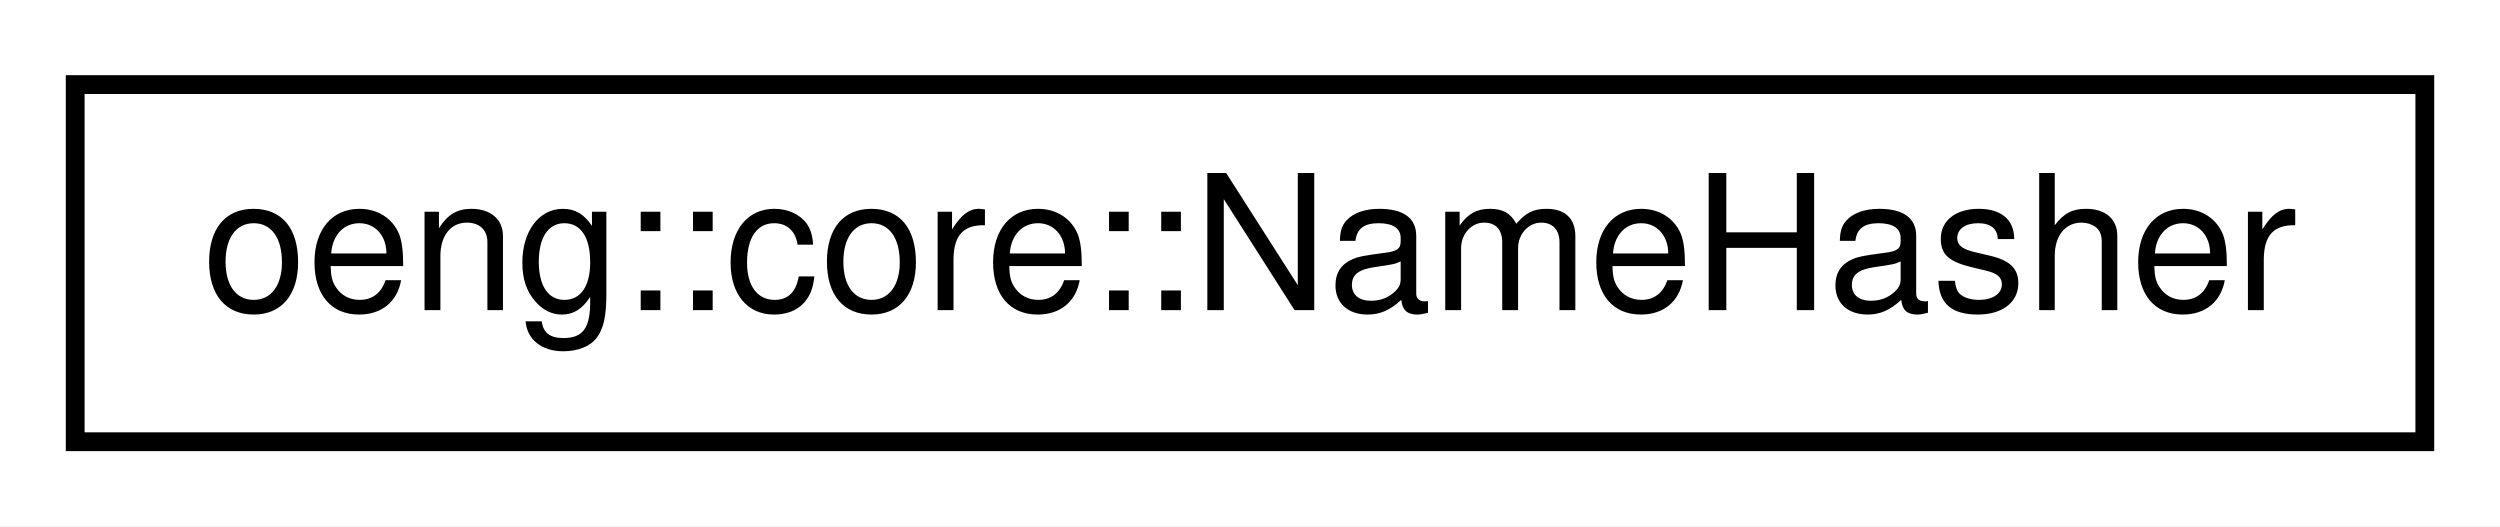
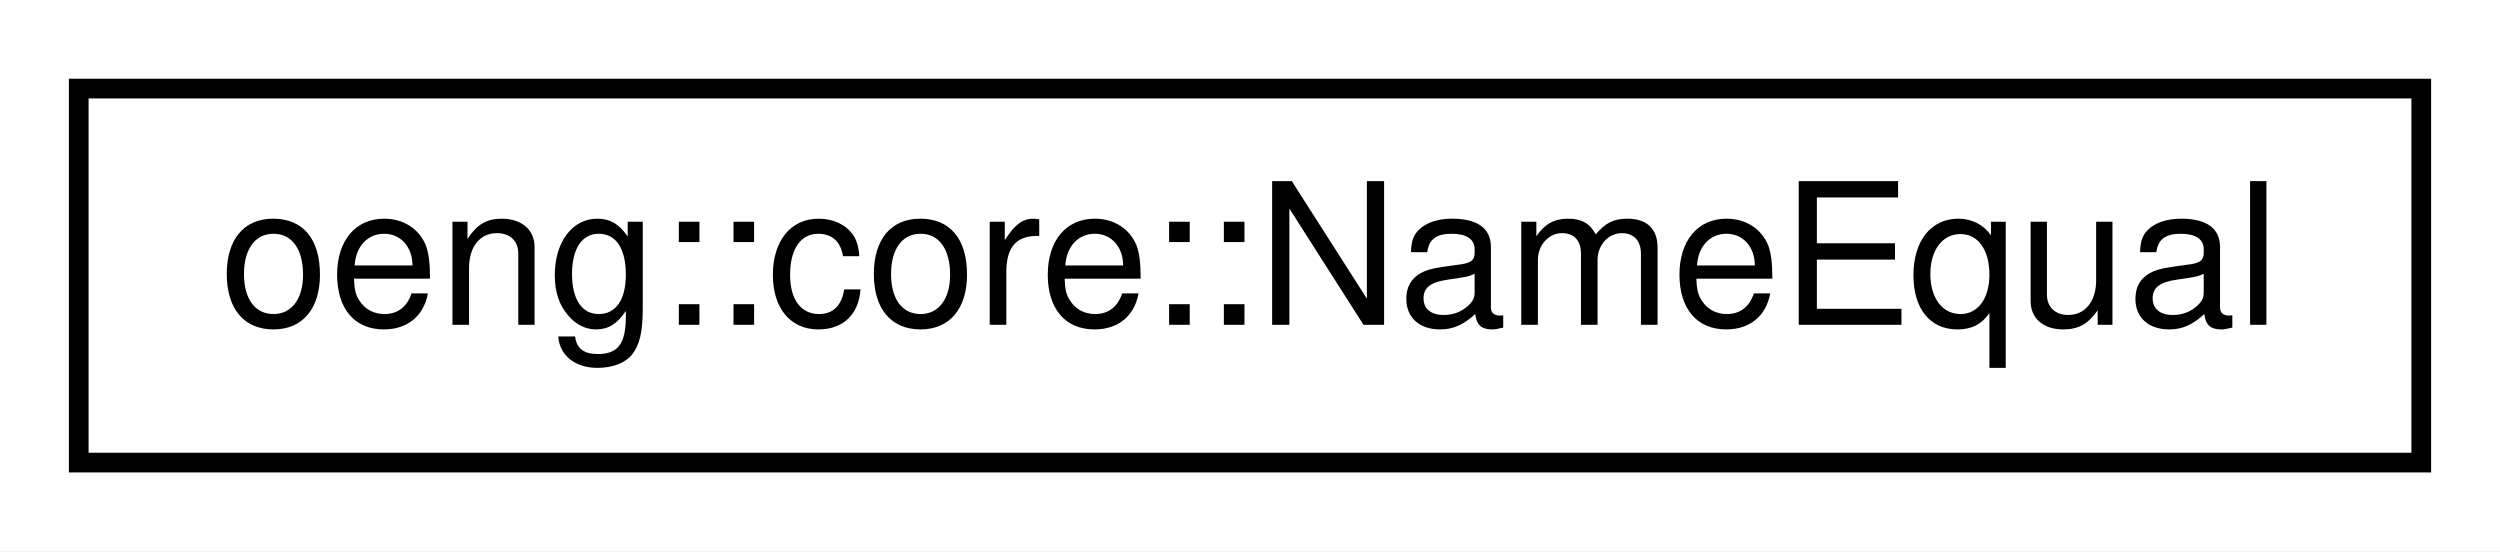
- <svg xmlns="http://www.w3.org/2000/svg" xmlns:xlink="http://www.w3.org/1999/xlink" width="133pt" height="28pt" viewBox="0.00 0.00 133.00 28.00">
+ <svg xmlns="http://www.w3.org/2000/svg" xmlns:xlink="http://www.w3.org/1999/xlink" width="127pt" height="28pt" viewBox="0.00 0.00 127.00 28.00">
  <g id="graph0" class="graph" transform="scale(1 1) rotate(0) translate(4 24)">
-     <polygon fill="white" stroke="none" points="-4,4 -4,-24 129,-24 129,4 -4,4" />
+     <polygon fill="white" stroke="none" points="-4,4 -4,-24 123,-24 123,4 -4,4" />
    <g id="node1" class="node">
      <g id="a_node1">
-         <a xlink:href="structoeng_1_1core_1_1_name_hasher.html" target="_top" xlink:title=" ">
-           <polygon fill="white" stroke="black" points="0,-0.5 0,-19.5 125,-19.5 125,-0.5 0,-0.5" />
-           <text text-anchor="middle" x="62.5" y="-7.5" font-family="Helvetica,sans-Serif" font-size="10.00">oeng::core::NameHasher</text>
+         <a xlink:href="structoeng_1_1core_1_1_name_equal.html" target="_top" xlink:title=" ">
+           <polygon fill="white" stroke="black" points="0,-0.5 0,-19.5 119,-19.5 119,-0.5 0,-0.5" />
+           <text text-anchor="middle" x="59.5" y="-7.5" font-family="Helvetica,sans-Serif" font-size="10.00">oeng::core::NameEqual</text>
        </a>
      </g>
    </g>
  </g>
</svg>
